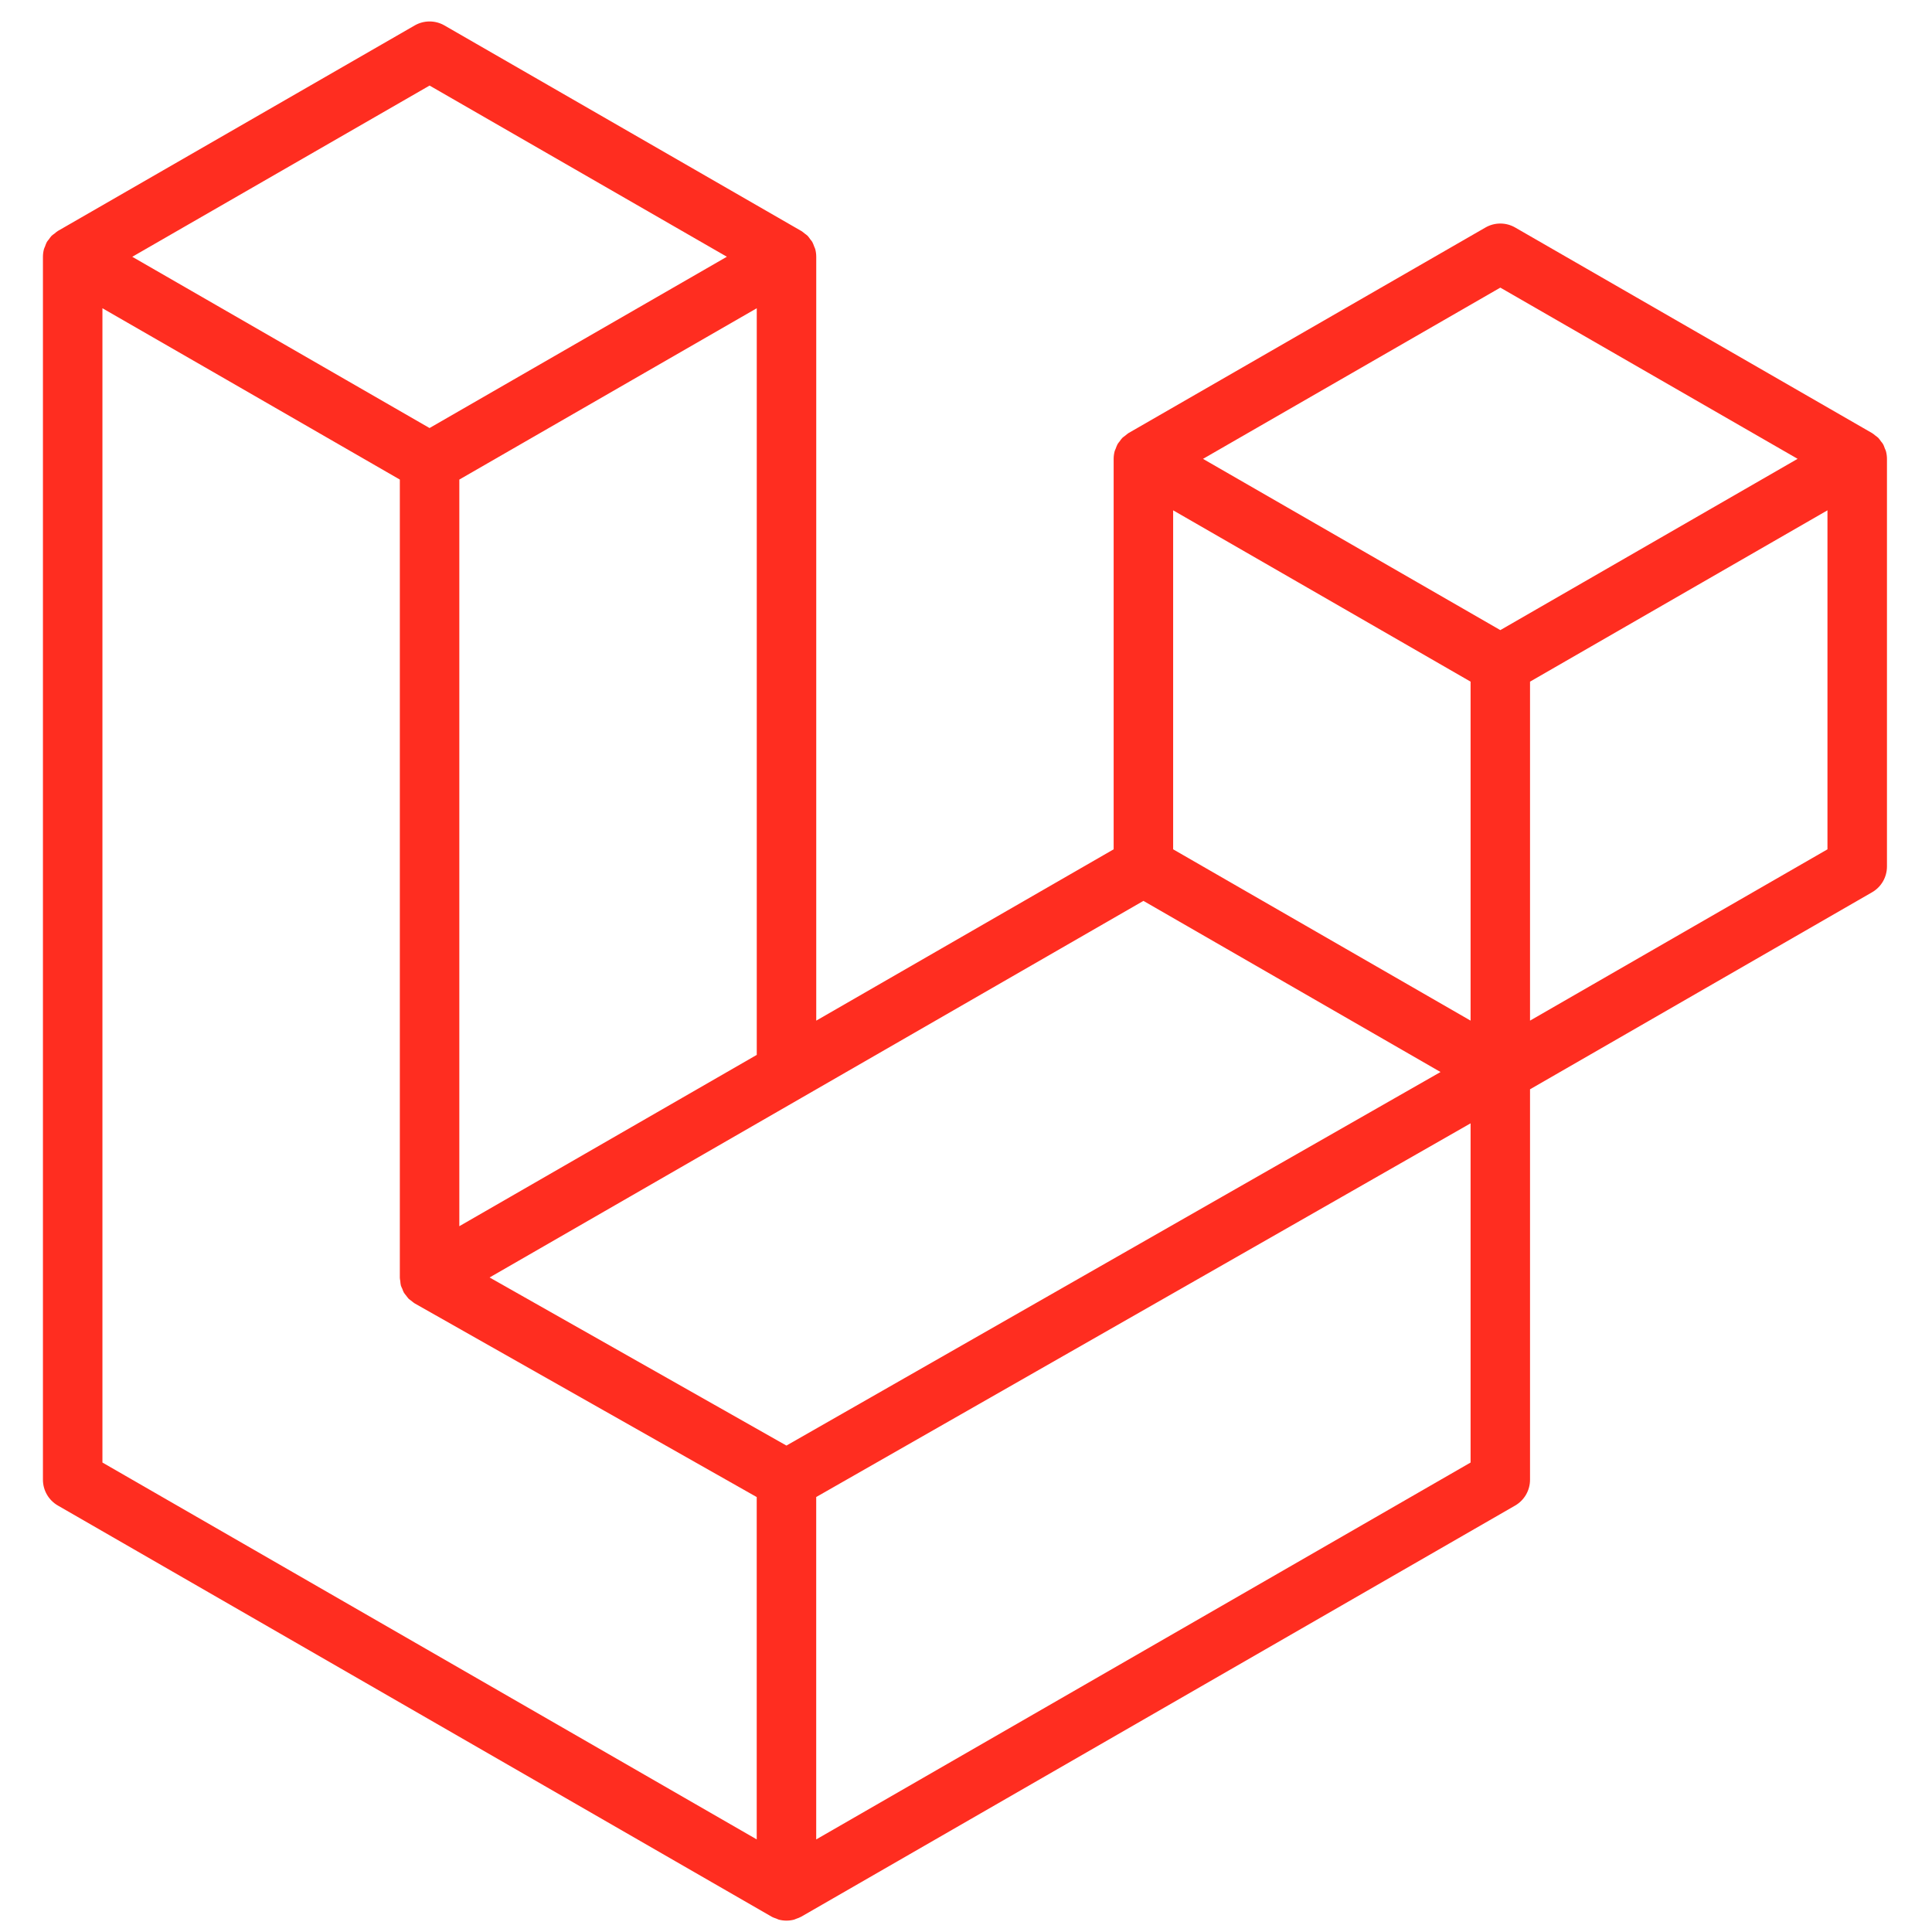
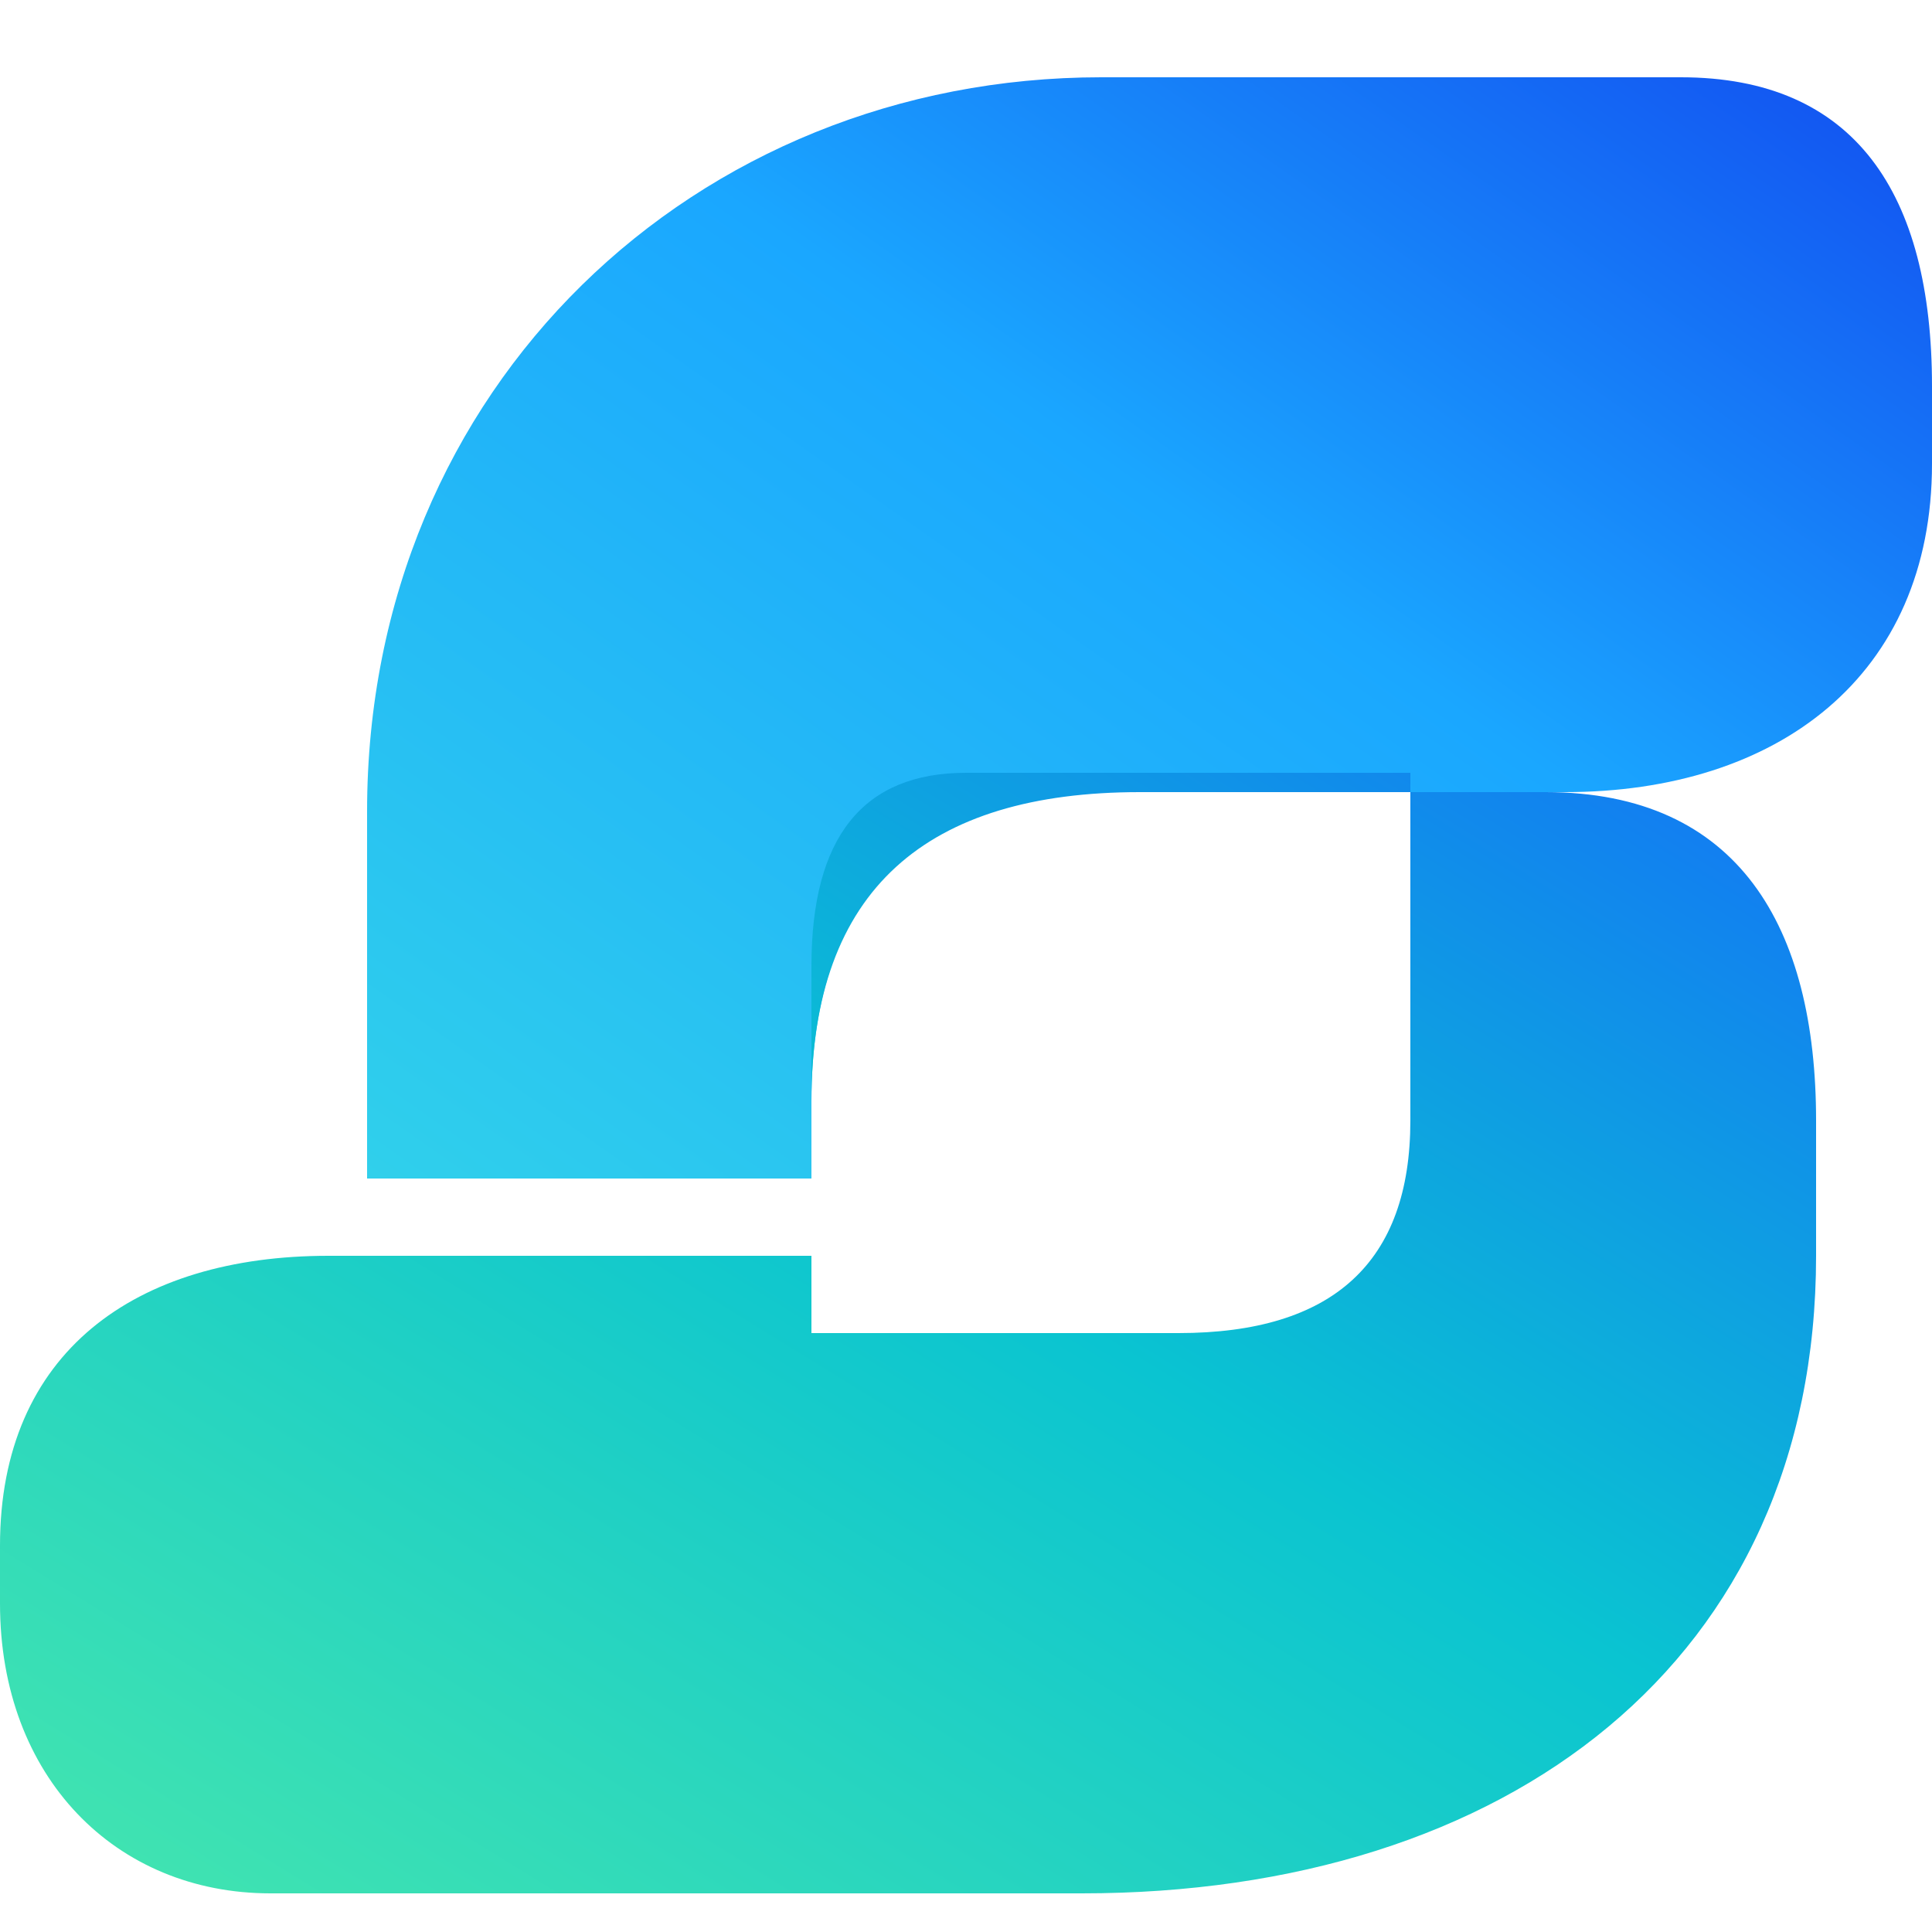
- <svg xmlns="http://www.w3.org/2000/svg" width="166" height="166" viewBox="0 0 166 166" fill="none">
-   <path fill-rule="evenodd" clip-rule="evenodd" d="M162.041 38.759C162.099 38.977 162.129 39.201 162.13 39.426V74.452C162.13 74.902 162.011 75.344 161.786 75.733C161.561 76.122 161.237 76.444 160.847 76.668L131.462 93.594V127.141C131.462 128.054 130.977 128.897 130.186 129.357L68.847 164.683C68.707 164.763 68.554 164.814 68.401 164.868C68.343 164.887 68.289 164.922 68.228 164.938C67.8 165.051 67.349 165.051 66.92 164.938C66.85 164.919 66.786 164.881 66.719 164.855C66.579 164.804 66.432 164.76 66.298 164.683L4.972 129.357C4.583 129.133 4.259 128.81 4.034 128.421C3.808 128.032 3.69 127.591 3.689 127.141L3.689 22.063C3.689 21.834 3.721 21.61 3.779 21.393C3.798 21.32 3.843 21.253 3.868 21.179C3.916 21.045 3.961 20.908 4.031 20.783C4.079 20.7 4.149 20.633 4.206 20.557C4.28 20.454 4.347 20.349 4.433 20.26C4.506 20.186 4.602 20.132 4.685 20.068C4.778 19.992 4.861 19.909 4.966 19.848L35.633 2.185C36.022 1.961 36.462 1.844 36.91 1.844C37.358 1.844 37.798 1.961 38.186 2.185L68.851 19.848H68.857C68.959 19.912 69.045 19.992 69.138 20.065C69.221 20.129 69.313 20.186 69.387 20.257C69.476 20.349 69.54 20.454 69.616 20.557C69.671 20.633 69.744 20.7 69.789 20.783C69.862 20.911 69.904 21.045 69.955 21.179C69.98 21.253 70.025 21.32 70.044 21.396C70.103 21.614 70.133 21.838 70.133 22.063V87.694L95.686 72.974V39.423C95.686 39.2 95.718 38.973 95.775 38.759C95.798 38.683 95.839 38.615 95.865 38.542C95.916 38.408 95.96 38.271 96.031 38.146C96.079 38.063 96.149 37.996 96.203 37.92C96.279 37.818 96.343 37.712 96.433 37.623C96.506 37.549 96.599 37.495 96.681 37.431C96.777 37.355 96.86 37.272 96.962 37.211L127.633 19.548C128.021 19.324 128.461 19.206 128.91 19.206C129.358 19.206 129.798 19.324 130.186 19.548L160.85 37.211C160.959 37.275 161.042 37.355 161.137 37.428C161.217 37.492 161.31 37.549 161.383 37.62C161.473 37.712 161.536 37.818 161.613 37.92C161.67 37.996 161.741 38.063 161.785 38.146C161.859 38.271 161.9 38.408 161.951 38.542C161.98 38.615 162.021 38.683 162.041 38.759ZM157.018 72.974V43.848L146.287 50.028L131.462 58.568V87.694L157.021 72.974H157.018ZM126.354 125.663V96.518L111.771 104.85L70.13 128.626V158.046L126.354 125.663ZM8.801 26.485V125.663L65.018 158.043V128.629L35.649 112L35.64 111.994L35.627 111.988C35.528 111.93 35.445 111.847 35.353 111.777C35.273 111.713 35.18 111.662 35.11 111.592L35.104 111.582C35.021 111.502 34.963 111.403 34.893 111.314C34.829 111.228 34.753 111.154 34.702 111.065L34.699 111.055C34.641 110.96 34.606 110.845 34.565 110.736C34.523 110.64 34.469 110.551 34.443 110.449C34.411 110.328 34.405 110.197 34.392 110.072C34.379 109.976 34.354 109.881 34.354 109.785V109.778V41.205L19.532 32.662L8.801 26.485ZM36.913 7.35L11.364 22.063L36.907 36.777L62.453 22.06L36.907 7.35H36.913ZM50.2 99.174L65.022 90.637V26.485L54.291 32.665L39.466 41.205V105.357L50.2 99.174ZM128.91 24.713L103.363 39.426L128.91 54.14L154.453 39.423L128.91 24.713ZM126.354 58.568L111.529 50.028L100.798 43.848V72.974L115.619 81.511L126.354 87.694V58.568ZM67.571 124.205L105.042 102.803L123.772 92.109L98.245 77.405L68.854 94.334L42.066 109.762L67.571 124.205Z" fill="#FF2D20" />
+ <svg xmlns="http://www.w3.org/2000/svg" width="42" height="42" viewBox="0 0 42 42" fill="none">
+   <path d="M7.98 25.62V17.64C7.98 8.4 15.12 1.68 23.94 1.68H36.54C40.32 1.68 42 4.2 42 8.4V10.08C42 14.7 38.64 17.22 34.02 17.22H23.94C19.74 17.22 17.64 19.74 17.64 23.94V25.62H7.98Z" fill="url(#top)" />
+   <path d="M7.14 27.3H17.64V23.94C17.64 19.32 20.16 17.22 24.78 17.22H33.6C37.8 17.22 39.48 20.16 39.48 24.36V27.3C39.48 36.12 32.76 41.16 23.52 41.16H5.88C2.52 41.16 0 38.64 0 34.86V33.6C0 29.4 2.94 27.3 7.14 27.3ZM21 16.8H30.66V24.36C30.66 27.44 28.98 28.98 25.62 28.98H17.64V21C17.64 18.2 18.76 16.8 21 16.8Z" fill-rule="evenodd" clip-rule="evenodd" fill="url(#bottom)" />
+   <defs>
+     <linearGradient id="top" x1="7.98" y1="25.62" x2="30.514" y2="-6.402" gradientUnits="userSpaceOnUse">
+       <stop stop-color="#30D0EB" />
+       <stop offset="0.56" stop-color="#1AA7FF" />
+       <stop offset="1" stop-color="#124EF0" />
+     </linearGradient>
+     <linearGradient id="bottom" x1="0" y1="41.16" x2="21.772" y2="5.874" gradientUnits="userSpaceOnUse">
+       <stop stop-color="#45E6AE" />
+       <stop offset="0.55" stop-color="#0AC4D1" />
+       <stop offset="1" stop-color="#1375F5" />
+     </linearGradient>
+   </defs>
</svg>
